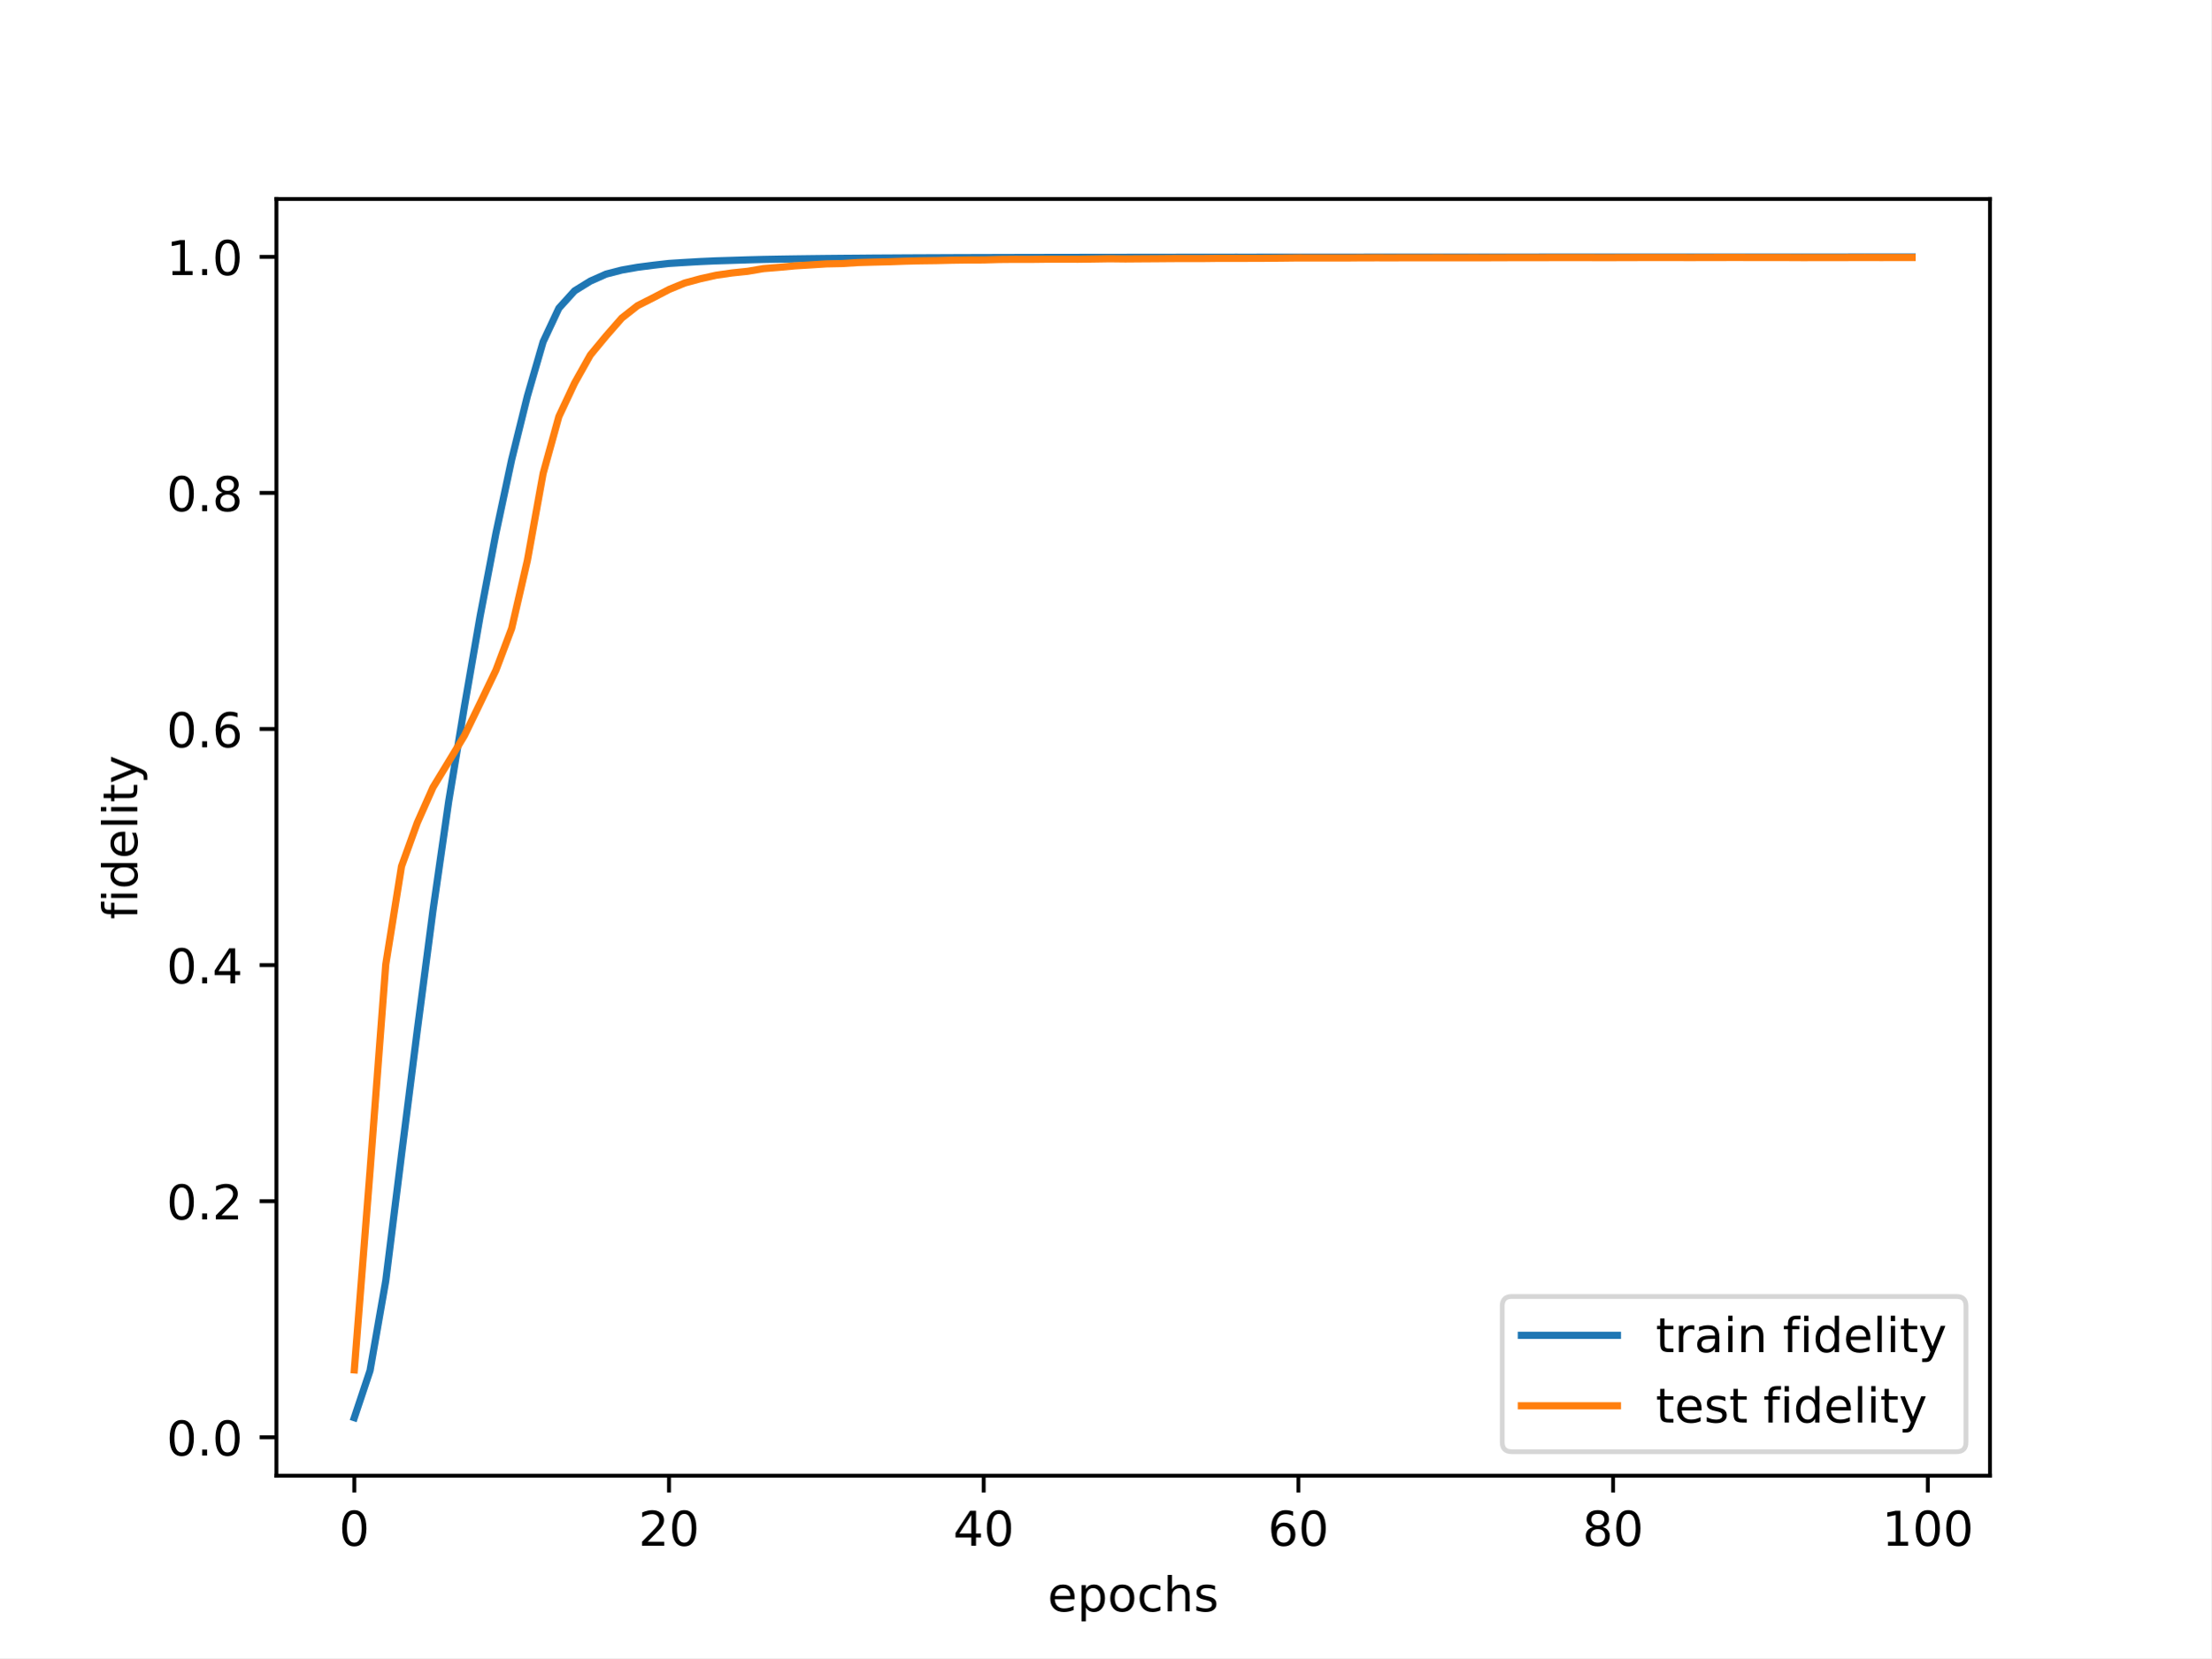
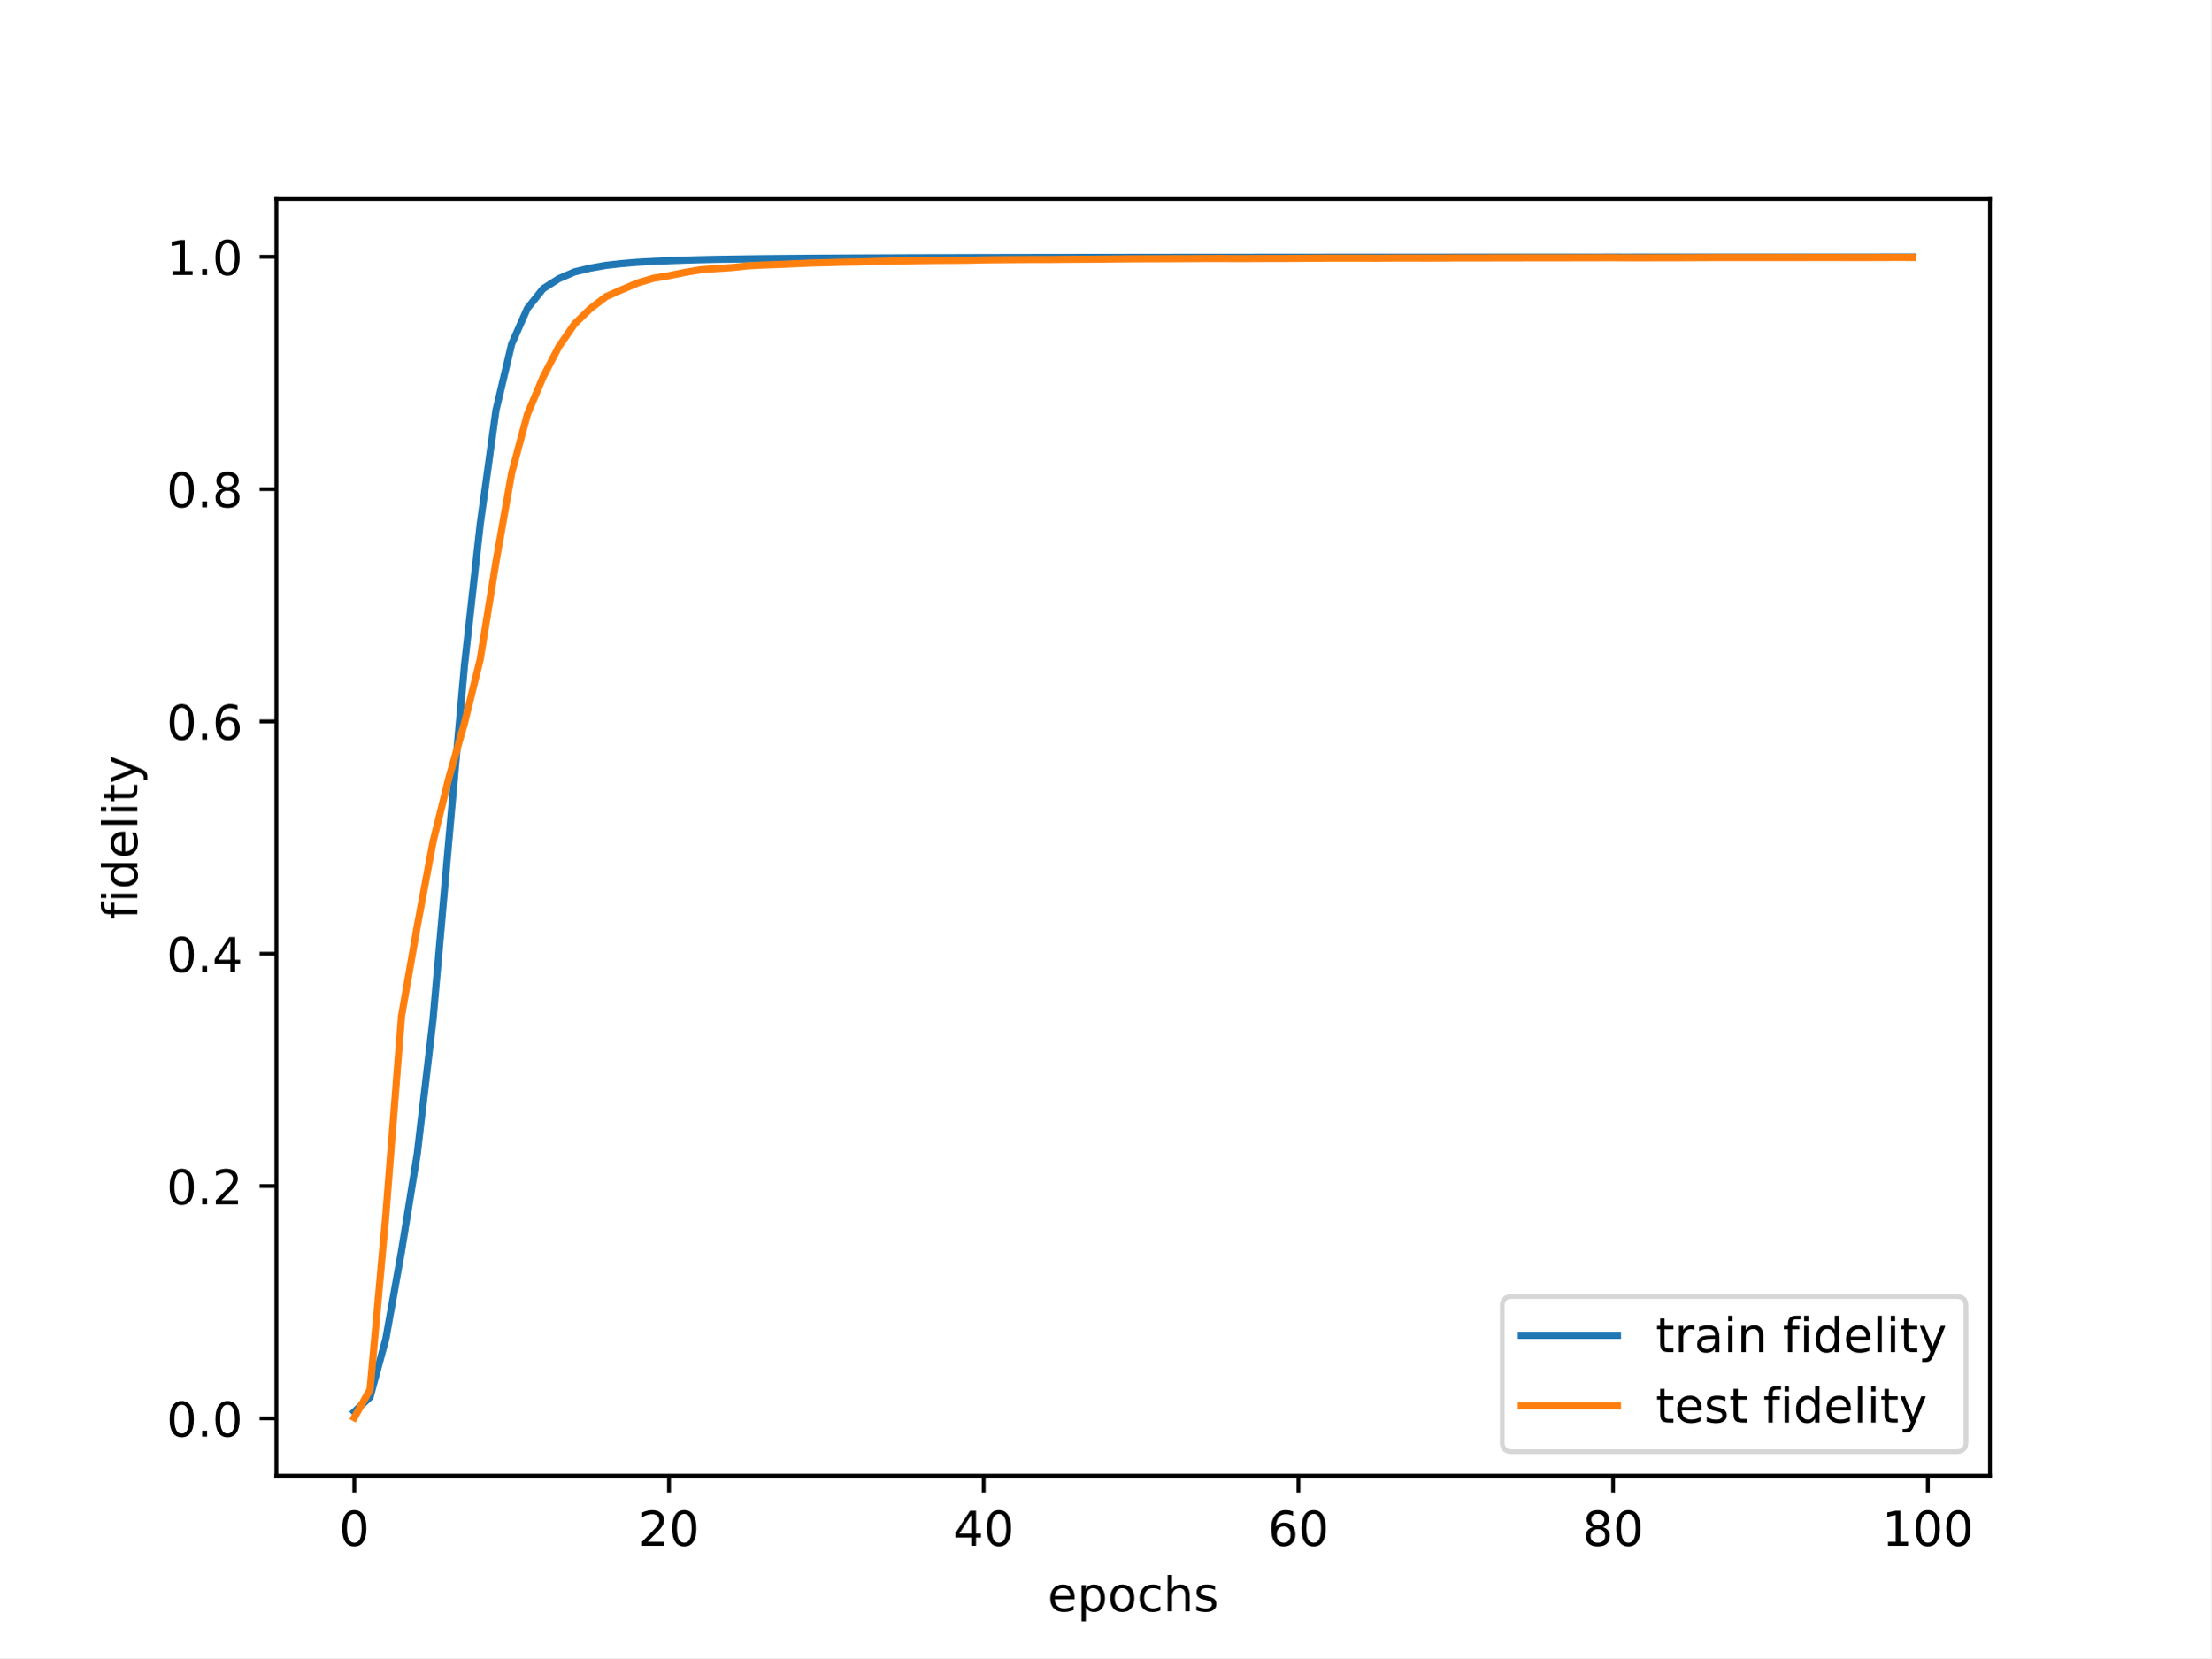
<svg xmlns="http://www.w3.org/2000/svg" xmlns:xlink="http://www.w3.org/1999/xlink" width="460.8pt" height="345.6pt" viewBox="0 0 460.8 345.6" version="1.1">
  <defs>
    <style type="text/css">*{stroke-linejoin: round; stroke-linecap: butt}</style>
  </defs>
  <g id="figure_1">
    <g id="patch_1">
      <path d="M 0 345.6  L 460.8 345.6  L 460.8 0  L 0 0  z " style="fill: #ffffff" />
    </g>
    <g id="axes_1">
      <g id="patch_2">
        <path d="M 57.6 307.584  L 414.72 307.584  L 414.72 41.472  L 57.6 41.472  z " style="fill: #ffffff" />
      </g>
      <g id="matplotlib.axis_1">
        <g id="xtick_1">
          <g id="line2d_1">
            <defs>
-               <path id="m1d1a937aa2" d="M 0 0  L 0 3.5  " style="stroke: #000000; stroke-width: 0.8" />
-             </defs>
-             <g>
-               <use xlink:href="#m1d1a937aa2" x="73.833" y="307.584" style="stroke: #000000; stroke-width: 0.8" />
+               <path id="m52927c52f0" d="M 0 0  L 0 3.5  " style="stroke: #000000; stroke-width: 0.8" />
+             </defs>
+             <g>
+               <use xlink:href="#m52927c52f0" x="73.833" y="307.584" style="stroke: #000000; stroke-width: 0.8" />
            </g>
          </g>
          <g id="text_1">
            <g transform="translate(70.65148 322.1824) scale(0.1 -0.1)">
              <defs>
                <path id="DejaVuSans-30" d="M 2034 4250  Q 1547 4250 1301 3770  Q 1056 3291 1056 2328  Q 1056 1369 1301 889  Q 1547 409 2034 409  Q 2525 409 2770 889  Q 3016 1369 3016 2328  Q 3016 3291 2770 3770  Q 2525 4250 2034 4250  z M 2034 4750  Q 2819 4750 3233 4129  Q 3647 3509 3647 2328  Q 3647 1150 3233 529  Q 2819 -91 2034 -91  Q 1250 -91 836 529  Q 422 1150 422 2328  Q 422 3509 836 4129  Q 1250 4750 2034 4750  z " transform="scale(0.015625)" />
              </defs>
              <use xlink:href="#DejaVuSans-30" />
            </g>
          </g>
        </g>
        <g id="xtick_2">
          <g id="line2d_2">
            <g>
-               <use xlink:href="#m1d1a937aa2" x="139.42" y="307.584" style="stroke: #000000; stroke-width: 0.8" />
+               <use xlink:href="#m52927c52f0" x="139.42" y="307.584" style="stroke: #000000; stroke-width: 0.8" />
            </g>
          </g>
          <g id="text_2">
            <g transform="translate(133.057 322.1824) scale(0.1 -0.1)">
              <defs>
                <path id="DejaVuSans-32" d="M 1228 531  L 3431 531  L 3431 0  L 469 0  L 469 531  Q 828 903 1448 1529  Q 2069 2156 2228 2338  Q 2531 2678 2651 2914  Q 2772 3150 2772 3378  Q 2772 3750 2511 3984  Q 2250 4219 1831 4219  Q 1534 4219 1204 4116  Q 875 4013 500 3803  L 500 4441  Q 881 4594 1212 4672  Q 1544 4750 1819 4750  Q 2544 4750 2975 4387  Q 3406 4025 3406 3419  Q 3406 3131 3298 2873  Q 3191 2616 2906 2266  Q 2828 2175 2409 1742  Q 1991 1309 1228 531  z " transform="scale(0.015625)" />
              </defs>
              <use xlink:href="#DejaVuSans-32" />
              <use xlink:href="#DejaVuSans-30" x="63.623" />
            </g>
          </g>
        </g>
        <g id="xtick_3">
          <g id="line2d_3">
            <g>
-               <use xlink:href="#m1d1a937aa2" x="205.006" y="307.584" style="stroke: #000000; stroke-width: 0.8" />
+               <use xlink:href="#m52927c52f0" x="205.006" y="307.584" style="stroke: #000000; stroke-width: 0.8" />
            </g>
          </g>
          <g id="text_3">
            <g transform="translate(198.6438 322.1824) scale(0.1 -0.1)">
              <defs>
                <path id="DejaVuSans-34" d="M 2419 4116  L 825 1625  L 2419 1625  L 2419 4116  z M 2253 4666  L 3047 4666  L 3047 1625  L 3713 1625  L 3713 1100  L 3047 1100  L 3047 0  L 2419 0  L 2419 1100  L 313 1100  L 313 1709  L 2253 4666  z " transform="scale(0.015625)" />
              </defs>
              <use xlink:href="#DejaVuSans-34" />
              <use xlink:href="#DejaVuSans-30" x="63.623" />
            </g>
          </g>
        </g>
        <g id="xtick_4">
          <g id="line2d_4">
            <g>
-               <use xlink:href="#m1d1a937aa2" x="270.593" y="307.584" style="stroke: #000000; stroke-width: 0.8" />
+               <use xlink:href="#m52927c52f0" x="270.593" y="307.584" style="stroke: #000000; stroke-width: 0.8" />
            </g>
          </g>
          <g id="text_4">
            <g transform="translate(264.2306 322.1824) scale(0.1 -0.1)">
              <defs>
                <path id="DejaVuSans-36" d="M 2113 2584  Q 1688 2584 1439 2293  Q 1191 2003 1191 1497  Q 1191 994 1439 701  Q 1688 409 2113 409  Q 2538 409 2786 701  Q 3034 994 3034 1497  Q 3034 2003 2786 2293  Q 2538 2584 2113 2584  z M 3366 4563  L 3366 3988  Q 3128 4100 2886 4159  Q 2644 4219 2406 4219  Q 1781 4219 1451 3797  Q 1122 3375 1075 2522  Q 1259 2794 1537 2939  Q 1816 3084 2150 3084  Q 2853 3084 3261 2657  Q 3669 2231 3669 1497  Q 3669 778 3244 343  Q 2819 -91 2113 -91  Q 1303 -91 875 529  Q 447 1150 447 2328  Q 447 3434 972 4092  Q 1497 4750 2381 4750  Q 2619 4750 2861 4703  Q 3103 4656 3366 4563  z " transform="scale(0.015625)" />
              </defs>
              <use xlink:href="#DejaVuSans-36" />
              <use xlink:href="#DejaVuSans-30" x="63.623" />
            </g>
          </g>
        </g>
        <g id="xtick_5">
          <g id="line2d_5">
            <g>
-               <use xlink:href="#m1d1a937aa2" x="336.18" y="307.584" style="stroke: #000000; stroke-width: 0.8" />
+               <use xlink:href="#m52927c52f0" x="336.18" y="307.584" style="stroke: #000000; stroke-width: 0.8" />
            </g>
          </g>
          <g id="text_5">
            <g transform="translate(329.8173 322.1824) scale(0.1 -0.1)">
              <defs>
                <path id="DejaVuSans-38" d="M 2034 2216  Q 1584 2216 1326 1975  Q 1069 1734 1069 1313  Q 1069 891 1326 650  Q 1584 409 2034 409  Q 2484 409 2743 651  Q 3003 894 3003 1313  Q 3003 1734 2745 1975  Q 2488 2216 2034 2216  z M 1403 2484  Q 997 2584 770 2862  Q 544 3141 544 3541  Q 544 4100 942 4425  Q 1341 4750 2034 4750  Q 2731 4750 3128 4425  Q 3525 4100 3525 3541  Q 3525 3141 3298 2862  Q 3072 2584 2669 2484  Q 3125 2378 3379 2068  Q 3634 1759 3634 1313  Q 3634 634 3220 271  Q 2806 -91 2034 -91  Q 1263 -91 848 271  Q 434 634 434 1313  Q 434 1759 690 2068  Q 947 2378 1403 2484  z M 1172 3481  Q 1172 3119 1398 2916  Q 1625 2713 2034 2713  Q 2441 2713 2670 2916  Q 2900 3119 2900 3481  Q 2900 3844 2670 4047  Q 2441 4250 2034 4250  Q 1625 4250 1398 4047  Q 1172 3844 1172 3481  z " transform="scale(0.015625)" />
              </defs>
              <use xlink:href="#DejaVuSans-38" />
              <use xlink:href="#DejaVuSans-30" x="63.623" />
            </g>
          </g>
        </g>
        <g id="xtick_6">
          <g id="line2d_6">
            <g>
-               <use xlink:href="#m1d1a937aa2" x="401.767" y="307.584" style="stroke: #000000; stroke-width: 0.8" />
+               <use xlink:href="#m52927c52f0" x="401.767" y="307.584" style="stroke: #000000; stroke-width: 0.8" />
            </g>
          </g>
          <g id="text_6">
            <g transform="translate(392.2229 322.1824) scale(0.1 -0.1)">
              <defs>
                <path id="DejaVuSans-31" d="M 794 531  L 1825 531  L 1825 4091  L 703 3866  L 703 4441  L 1819 4666  L 2450 4666  L 2450 531  L 3481 531  L 3481 0  L 794 0  L 794 531  z " transform="scale(0.015625)" />
              </defs>
              <use xlink:href="#DejaVuSans-31" />
              <use xlink:href="#DejaVuSans-30" x="63.623" />
              <use xlink:href="#DejaVuSans-30" x="127.246" />
            </g>
          </g>
        </g>
        <g id="text_7">
          <g transform="translate(218.3272 335.8606) scale(0.1 -0.1)">
            <defs>
              <path id="DejaVuSans-65" d="M 3597 1894  L 3597 1613  L 953 1613  Q 991 1019 1311 708  Q 1631 397 2203 397  Q 2534 397 2845 478  Q 3156 559 3463 722  L 3463 178  Q 3153 47 2828 -22  Q 2503 -91 2169 -91  Q 1331 -91 842 396  Q 353 884 353 1716  Q 353 2575 817 3079  Q 1281 3584 2069 3584  Q 2775 3584 3186 3129  Q 3597 2675 3597 1894  z M 3022 2063  Q 3016 2534 2758 2815  Q 2500 3097 2075 3097  Q 1594 3097 1305 2825  Q 1016 2553 972 2059  L 3022 2063  z " transform="scale(0.015625)" />
              <path id="DejaVuSans-70" d="M 1159 525  L 1159 -1331  L 581 -1331  L 581 3500  L 1159 3500  L 1159 2969  Q 1341 3281 1617 3432  Q 1894 3584 2278 3584  Q 2916 3584 3314 3078  Q 3713 2572 3713 1747  Q 3713 922 3314 415  Q 2916 -91 2278 -91  Q 1894 -91 1617 61  Q 1341 213 1159 525  z M 3116 1747  Q 3116 2381 2855 2742  Q 2594 3103 2138 3103  Q 1681 3103 1420 2742  Q 1159 2381 1159 1747  Q 1159 1113 1420 752  Q 1681 391 2138 391  Q 2594 391 2855 752  Q 3116 1113 3116 1747  z " transform="scale(0.015625)" />
              <path id="DejaVuSans-6f" d="M 1959 3097  Q 1497 3097 1228 2736  Q 959 2375 959 1747  Q 959 1119 1226 758  Q 1494 397 1959 397  Q 2419 397 2687 759  Q 2956 1122 2956 1747  Q 2956 2369 2687 2733  Q 2419 3097 1959 3097  z M 1959 3584  Q 2709 3584 3137 3096  Q 3566 2609 3566 1747  Q 3566 888 3137 398  Q 2709 -91 1959 -91  Q 1206 -91 779 398  Q 353 888 353 1747  Q 353 2609 779 3096  Q 1206 3584 1959 3584  z " transform="scale(0.015625)" />
              <path id="DejaVuSans-63" d="M 3122 3366  L 3122 2828  Q 2878 2963 2633 3030  Q 2388 3097 2138 3097  Q 1578 3097 1268 2742  Q 959 2388 959 1747  Q 959 1106 1268 751  Q 1578 397 2138 397  Q 2388 397 2633 464  Q 2878 531 3122 666  L 3122 134  Q 2881 22 2623 -34  Q 2366 -91 2075 -91  Q 1284 -91 818 406  Q 353 903 353 1747  Q 353 2603 823 3093  Q 1294 3584 2113 3584  Q 2378 3584 2631 3529  Q 2884 3475 3122 3366  z " transform="scale(0.015625)" />
              <path id="DejaVuSans-68" d="M 3513 2113  L 3513 0  L 2938 0  L 2938 2094  Q 2938 2591 2744 2837  Q 2550 3084 2163 3084  Q 1697 3084 1428 2787  Q 1159 2491 1159 1978  L 1159 0  L 581 0  L 581 4863  L 1159 4863  L 1159 2956  Q 1366 3272 1645 3428  Q 1925 3584 2291 3584  Q 2894 3584 3203 3211  Q 3513 2838 3513 2113  z " transform="scale(0.015625)" />
              <path id="DejaVuSans-73" d="M 2834 3397  L 2834 2853  Q 2591 2978 2328 3040  Q 2066 3103 1784 3103  Q 1356 3103 1142 2972  Q 928 2841 928 2578  Q 928 2378 1081 2264  Q 1234 2150 1697 2047  L 1894 2003  Q 2506 1872 2764 1633  Q 3022 1394 3022 966  Q 3022 478 2636 193  Q 2250 -91 1575 -91  Q 1294 -91 989 -36  Q 684 19 347 128  L 347 722  Q 666 556 975 473  Q 1284 391 1588 391  Q 1994 391 2212 530  Q 2431 669 2431 922  Q 2431 1156 2273 1281  Q 2116 1406 1581 1522  L 1381 1569  Q 847 1681 609 1914  Q 372 2147 372 2553  Q 372 3047 722 3315  Q 1072 3584 1716 3584  Q 2034 3584 2315 3537  Q 2597 3491 2834 3397  z " transform="scale(0.015625)" />
            </defs>
            <use xlink:href="#DejaVuSans-65" />
            <use xlink:href="#DejaVuSans-70" x="61.523" />
            <use xlink:href="#DejaVuSans-6f" x="125" />
            <use xlink:href="#DejaVuSans-63" x="186.182" />
            <use xlink:href="#DejaVuSans-68" x="241.162" />
            <use xlink:href="#DejaVuSans-73" x="304.541" />
          </g>
        </g>
      </g>
      <g id="matplotlib.axis_2">
        <g id="ytick_1">
          <g id="line2d_7">
            <defs>
-               <path id="me50660cb72" d="M 0 0  L -3.5 0  " style="stroke: #000000; stroke-width: 0.8" />
-             </defs>
-             <g>
-               <use xlink:href="#me50660cb72" x="57.6" y="299.582" style="stroke: #000000; stroke-width: 0.8" />
+               <path id="mdfc8a7476c" d="M 0 0  L -3.5 0  " style="stroke: #000000; stroke-width: 0.8" />
+             </defs>
+             <g>
+               <use xlink:href="#mdfc8a7476c" x="57.6" y="295.645" style="stroke: #000000; stroke-width: 0.8" />
            </g>
          </g>
          <g id="text_8">
-             <g transform="translate(34.69687 303.3817) scale(0.1 -0.1)">
+             <g transform="translate(34.69687 299.4441) scale(0.1 -0.1)">
              <defs>
                <path id="DejaVuSans-2e" d="M 684 794  L 1344 794  L 1344 0  L 684 0  L 684 794  z " transform="scale(0.015625)" />
              </defs>
              <use xlink:href="#DejaVuSans-30" />
              <use xlink:href="#DejaVuSans-2e" x="63.623" />
              <use xlink:href="#DejaVuSans-30" x="95.41" />
            </g>
          </g>
        </g>
        <g id="ytick_2">
          <g id="line2d_8">
            <g>
-               <use xlink:href="#me50660cb72" x="57.6" y="250.372" style="stroke: #000000; stroke-width: 0.8" />
+               <use xlink:href="#mdfc8a7476c" x="57.6" y="247.22" style="stroke: #000000; stroke-width: 0.8" />
            </g>
          </g>
          <g id="text_9">
-             <g transform="translate(34.69687 254.1709) scale(0.1 -0.1)">
+             <g transform="translate(34.69687 251.0188) scale(0.1 -0.1)">
              <use xlink:href="#DejaVuSans-30" />
              <use xlink:href="#DejaVuSans-2e" x="63.623" />
              <use xlink:href="#DejaVuSans-32" x="95.41" />
            </g>
          </g>
        </g>
        <g id="ytick_3">
          <g id="line2d_9">
            <g>
-               <use xlink:href="#me50660cb72" x="57.6" y="201.161" style="stroke: #000000; stroke-width: 0.8" />
+               <use xlink:href="#mdfc8a7476c" x="57.6" y="198.794" style="stroke: #000000; stroke-width: 0.8" />
            </g>
          </g>
          <g id="text_10">
-             <g transform="translate(34.69687 204.96) scale(0.1 -0.1)">
+             <g transform="translate(34.69687 202.5934) scale(0.1 -0.1)">
              <use xlink:href="#DejaVuSans-30" />
              <use xlink:href="#DejaVuSans-2e" x="63.623" />
              <use xlink:href="#DejaVuSans-34" x="95.41" />
            </g>
          </g>
        </g>
        <g id="ytick_4">
          <g id="line2d_10">
            <g>
-               <use xlink:href="#me50660cb72" x="57.6" y="151.95" style="stroke: #000000; stroke-width: 0.8" />
+               <use xlink:href="#mdfc8a7476c" x="57.6" y="150.369" style="stroke: #000000; stroke-width: 0.8" />
            </g>
          </g>
          <g id="text_11">
-             <g transform="translate(34.69687 155.7492) scale(0.1 -0.1)">
+             <g transform="translate(34.69687 154.168) scale(0.1 -0.1)">
              <use xlink:href="#DejaVuSans-30" />
              <use xlink:href="#DejaVuSans-2e" x="63.623" />
              <use xlink:href="#DejaVuSans-36" x="95.41" />
            </g>
          </g>
        </g>
        <g id="ytick_5">
          <g id="line2d_11">
            <g>
-               <use xlink:href="#me50660cb72" x="57.6" y="102.739" style="stroke: #000000; stroke-width: 0.8" />
+               <use xlink:href="#mdfc8a7476c" x="57.6" y="101.943" style="stroke: #000000; stroke-width: 0.8" />
            </g>
          </g>
          <g id="text_12">
-             <g transform="translate(34.69687 106.5384) scale(0.1 -0.1)">
+             <g transform="translate(34.69687 105.7427) scale(0.1 -0.1)">
              <use xlink:href="#DejaVuSans-30" />
              <use xlink:href="#DejaVuSans-2e" x="63.623" />
              <use xlink:href="#DejaVuSans-38" x="95.41" />
            </g>
          </g>
        </g>
        <g id="ytick_6">
          <g id="line2d_12">
            <g>
-               <use xlink:href="#me50660cb72" x="57.6" y="53.528" style="stroke: #000000; stroke-width: 0.8" />
+               <use xlink:href="#mdfc8a7476c" x="57.6" y="53.518" style="stroke: #000000; stroke-width: 0.8" />
            </g>
          </g>
          <g id="text_13">
-             <g transform="translate(34.69687 57.32757) scale(0.1 -0.1)">
+             <g transform="translate(34.69687 57.31728) scale(0.1 -0.1)">
              <use xlink:href="#DejaVuSans-31" />
              <use xlink:href="#DejaVuSans-2e" x="63.623" />
              <use xlink:href="#DejaVuSans-30" x="95.41" />
            </g>
          </g>
        </g>
        <g id="text_14">
          <g transform="translate(28.61719 191.6257) rotate(-90) scale(0.1 -0.1)">
            <defs>
              <path id="DejaVuSans-66" d="M 2375 4863  L 2375 4384  L 1825 4384  Q 1516 4384 1395 4259  Q 1275 4134 1275 3809  L 1275 3500  L 2222 3500  L 2222 3053  L 1275 3053  L 1275 0  L 697 0  L 697 3053  L 147 3053  L 147 3500  L 697 3500  L 697 3744  Q 697 4328 969 4595  Q 1241 4863 1831 4863  L 2375 4863  z " transform="scale(0.015625)" />
              <path id="DejaVuSans-69" d="M 603 3500  L 1178 3500  L 1178 0  L 603 0  L 603 3500  z M 603 4863  L 1178 4863  L 1178 4134  L 603 4134  L 603 4863  z " transform="scale(0.015625)" />
              <path id="DejaVuSans-64" d="M 2906 2969  L 2906 4863  L 3481 4863  L 3481 0  L 2906 0  L 2906 525  Q 2725 213 2448 61  Q 2172 -91 1784 -91  Q 1150 -91 751 415  Q 353 922 353 1747  Q 353 2572 751 3078  Q 1150 3584 1784 3584  Q 2172 3584 2448 3432  Q 2725 3281 2906 2969  z M 947 1747  Q 947 1113 1208 752  Q 1469 391 1925 391  Q 2381 391 2643 752  Q 2906 1113 2906 1747  Q 2906 2381 2643 2742  Q 2381 3103 1925 3103  Q 1469 3103 1208 2742  Q 947 2381 947 1747  z " transform="scale(0.015625)" />
              <path id="DejaVuSans-6c" d="M 603 4863  L 1178 4863  L 1178 0  L 603 0  L 603 4863  z " transform="scale(0.015625)" />
              <path id="DejaVuSans-74" d="M 1172 4494  L 1172 3500  L 2356 3500  L 2356 3053  L 1172 3053  L 1172 1153  Q 1172 725 1289 603  Q 1406 481 1766 481  L 2356 481  L 2356 0  L 1766 0  Q 1100 0 847 248  Q 594 497 594 1153  L 594 3053  L 172 3053  L 172 3500  L 594 3500  L 594 4494  L 1172 4494  z " transform="scale(0.015625)" />
              <path id="DejaVuSans-79" d="M 2059 -325  Q 1816 -950 1584 -1140  Q 1353 -1331 966 -1331  L 506 -1331  L 506 -850  L 844 -850  Q 1081 -850 1212 -737  Q 1344 -625 1503 -206  L 1606 56  L 191 3500  L 800 3500  L 1894 763  L 2988 3500  L 3597 3500  L 2059 -325  z " transform="scale(0.015625)" />
            </defs>
            <use xlink:href="#DejaVuSans-66" />
            <use xlink:href="#DejaVuSans-69" x="35.205" />
            <use xlink:href="#DejaVuSans-64" x="62.988" />
            <use xlink:href="#DejaVuSans-65" x="126.465" />
            <use xlink:href="#DejaVuSans-6c" x="187.988" />
            <use xlink:href="#DejaVuSans-69" x="215.771" />
            <use xlink:href="#DejaVuSans-74" x="243.555" />
            <use xlink:href="#DejaVuSans-79" x="282.764" />
          </g>
        </g>
      </g>
      <g id="line2d_13">
-         <path d="M 73.833 295.488  L 77.112 285.674  L 80.391 266.932  L 83.671 240.671  L 86.95 214.809  L 90.229 189.771  L 93.509 167.009  L 96.788 147.214  L 100.067 128.347  L 103.347 111.155  L 106.626 95.802  L 109.905 82.554  L 113.185 71.238  L 116.464 64.238  L 119.743 60.617  L 123.023 58.59  L 126.302 57.131  L 129.581 56.284  L 132.861 55.705  L 136.14 55.28  L 139.42 54.904  L 142.699 54.697  L 145.978 54.506  L 149.258 54.36  L 152.537 54.262  L 155.816 54.155  L 159.096 54.069  L 162.375 54.008  L 165.654 53.957  L 168.934 53.914  L 172.213 53.875  L 175.492 53.843  L 178.772 53.82  L 182.051 53.788  L 185.33 53.771  L 188.61 53.75  L 191.889 53.734  L 195.168 53.721  L 198.448 53.706  L 201.727 53.695  L 205.006 53.685  L 208.286 53.677  L 211.565 53.668  L 214.844 53.662  L 218.124 53.655  L 221.403 53.652  L 224.682 53.644  L 227.962 53.64  L 231.241 53.635  L 234.52 53.632  L 237.8 53.628  L 241.079 53.623  L 244.358 53.62  L 247.638 53.618  L 250.917 53.615  L 254.196 53.611  L 257.476 53.607  L 260.755 53.608  L 264.034 53.605  L 267.314 53.602  L 270.593 53.6  L 273.872 53.598  L 277.152 53.598  L 280.431 53.595  L 283.71 53.595  L 286.99 53.592  L 290.269 53.593  L 293.548 53.59  L 296.828 53.588  L 300.107 53.587  L 303.386 53.588  L 306.666 53.585  L 309.945 53.585  L 313.224 53.584  L 316.504 53.583  L 319.783 53.583  L 323.062 53.581  L 326.342 53.58  L 329.621 53.579  L 332.9 53.58  L 336.18 53.578  L 339.459 53.579  L 342.739 53.576  L 346.018 53.576  L 349.297 53.575  L 352.577 53.576  L 355.856 53.575  L 359.135 53.574  L 362.415 53.573  L 365.694 53.574  L 368.973 53.572  L 372.253 53.572  L 375.532 53.571  L 378.811 53.571  L 382.091 53.571  L 385.37 53.57  L 388.649 53.57  L 391.929 53.568  L 395.208 53.57  L 398.487 53.568  " clip-path="url(#pf6639c10a5)" style="fill: none; stroke: #1f77b4; stroke-width: 1.5; stroke-linecap: square" />
+         <path d="M 73.833 294.27  L 77.112 291.195  L 80.391 279.116  L 83.671 260.755  L 86.95 240.477  L 90.229 212.544  L 93.509 175.399  L 96.788 138.687  L 100.067 109.303  L 103.347 85.542  L 106.626 71.7  L 109.905 64.282  L 113.185 60.169  L 116.464 58.069  L 119.743 56.665  L 123.023 55.872  L 126.302 55.303  L 129.581 54.934  L 132.861 54.657  L 136.14 54.483  L 139.42 54.328  L 142.699 54.213  L 145.978 54.123  L 149.258 54.05  L 152.537 54.006  L 155.816 53.953  L 159.096 53.908  L 162.375 53.881  L 165.654 53.854  L 168.934 53.827  L 172.213 53.809  L 175.492 53.788  L 178.772 53.771  L 182.051 53.759  L 185.33 53.747  L 188.61 53.731  L 191.889 53.72  L 195.168 53.714  L 198.448 53.707  L 201.727 53.696  L 205.006 53.688  L 208.286 53.681  L 211.565 53.674  L 214.844 53.669  L 218.124 53.664  L 221.403 53.661  L 224.682 53.656  L 227.962 53.651  L 231.241 53.647  L 234.52 53.644  L 237.8 53.638  L 241.079 53.635  L 244.358 53.631  L 247.638 53.627  L 250.917 53.625  L 254.196 53.622  L 257.476 53.624  L 260.755 53.62  L 264.034 53.616  L 267.314 53.615  L 270.593 53.611  L 273.872 53.608  L 277.152 53.606  L 280.431 53.604  L 283.71 53.603  L 286.99 53.602  L 290.269 53.601  L 293.548 53.6  L 296.828 53.597  L 300.107 53.597  L 303.386 53.594  L 306.666 53.592  L 309.945 53.59  L 313.224 53.589  L 316.504 53.588  L 319.783 53.588  L 323.062 53.587  L 326.342 53.585  L 329.621 53.584  L 332.9 53.583  L 336.18 53.582  L 339.459 53.583  L 342.739 53.581  L 346.018 53.58  L 349.297 53.58  L 352.577 53.579  L 355.856 53.577  L 359.135 53.576  L 362.415 53.575  L 365.694 53.575  L 368.973 53.574  L 372.253 53.573  L 375.532 53.572  L 378.811 53.572  L 382.091 53.571  L 385.37 53.572  L 388.649 53.571  L 391.929 53.57  L 395.208 53.57  L 398.487 53.568  " clip-path="url(#p50afbf7f45)" style="fill: none; stroke: #1f77b4; stroke-width: 1.5; stroke-linecap: square" />
      </g>
      <g id="line2d_14">
-         <path d="M 73.833 285.531  L 77.112 244.035  L 80.391 201.004  L 83.671 180.569  L 86.95 171.499  L 90.229 164.119  L 93.509 158.731  L 96.788 153.299  L 100.067 146.54  L 103.347 139.685  L 106.626 130.981  L 109.905 116.799  L 113.185 98.676  L 116.464 86.828  L 119.743 79.84  L 123.023 74.001  L 126.302 70.039  L 129.581 66.289  L 132.861 63.711  L 136.14 62.051  L 139.42 60.337  L 142.699 58.984  L 145.978 58.095  L 149.258 57.363  L 152.537 56.888  L 155.816 56.543  L 159.096 55.981  L 162.375 55.714  L 165.654 55.411  L 168.934 55.209  L 172.213 54.998  L 175.492 54.931  L 178.772 54.72  L 182.051 54.627  L 185.33 54.55  L 188.61 54.433  L 191.889 54.35  L 195.168 54.309  L 198.448 54.228  L 201.727 54.182  L 205.006 54.169  L 208.286 54.078  L 211.565 54.048  L 214.844 54.057  L 218.124 54.017  L 221.403 54.021  L 224.682 54.024  L 227.962 53.98  L 231.241 53.926  L 234.52 53.964  L 237.8 53.938  L 241.079 53.917  L 244.358 53.889  L 247.638 53.883  L 250.917 53.879  L 254.196 53.84  L 257.476 53.841  L 260.755 53.839  L 264.034 53.825  L 267.314 53.793  L 270.593 53.754  L 273.872 53.757  L 277.152 53.758  L 280.431 53.763  L 283.71 53.733  L 286.99 53.728  L 290.269 53.733  L 293.548 53.721  L 296.828 53.719  L 300.107 53.716  L 303.386 53.723  L 306.666 53.716  L 309.945 53.719  L 313.224 53.708  L 316.504 53.695  L 319.783 53.699  L 323.062 53.691  L 326.342 53.688  L 329.621 53.686  L 332.9 53.695  L 336.18 53.695  L 339.459 53.681  L 342.739 53.678  L 346.018 53.675  L 349.297 53.676  L 352.577 53.683  L 355.856 53.669  L 359.135 53.668  L 362.415 53.664  L 365.694 53.676  L 368.973 53.672  L 372.253 53.676  L 375.532 53.693  L 378.811 53.689  L 382.091 53.689  L 385.37 53.679  L 388.649 53.668  L 391.929 53.68  L 395.208 53.675  L 398.487 53.677  " clip-path="url(#pf6639c10a5)" style="fill: none; stroke: #ff7f0e; stroke-width: 1.5; stroke-linecap: square" />
+         <path d="M 73.833 295.488  L 77.112 289.628  L 80.391 253.384  L 83.671 211.782  L 86.95 193.02  L 90.229 175.509  L 93.509 162.247  L 96.788 150.742  L 100.067 137.446  L 103.347 117.168  L 106.626 98.597  L 109.905 86.356  L 113.185 78.571  L 116.464 72.245  L 119.743 67.502  L 123.023 64.328  L 126.302 61.818  L 129.581 60.377  L 132.861 58.98  L 136.14 57.998  L 139.42 57.451  L 142.699 56.784  L 145.978 56.228  L 149.258 55.97  L 152.537 55.759  L 155.816 55.409  L 159.096 55.231  L 162.375 55.122  L 165.654 54.97  L 168.934 54.821  L 172.213 54.746  L 175.492 54.647  L 178.772 54.599  L 182.051 54.498  L 185.33 54.414  L 188.61 54.36  L 191.889 54.315  L 195.168 54.278  L 198.448 54.262  L 201.727 54.233  L 205.006 54.158  L 208.286 54.125  L 211.565 54.098  L 214.844 54.079  L 218.124 54.083  L 221.403 54.052  L 224.682 54.026  L 227.962 54.012  L 231.241 53.978  L 234.52 53.943  L 237.8 53.926  L 241.079 53.916  L 244.358 53.901  L 247.638 53.895  L 250.917 53.872  L 254.196 53.863  L 257.476 53.886  L 260.755 53.877  L 264.034 53.86  L 267.314 53.862  L 270.593 53.839  L 273.872 53.808  L 277.152 53.799  L 280.431 53.792  L 283.71 53.792  L 286.99 53.807  L 290.269 53.776  L 293.548 53.772  L 296.828 53.779  L 300.107 53.776  L 303.386 53.747  L 306.666 53.744  L 309.945 53.743  L 313.224 53.736  L 316.504 53.73  L 319.783 53.725  L 323.062 53.722  L 326.342 53.72  L 329.621 53.711  L 332.9 53.705  L 336.18 53.701  L 339.459 53.723  L 342.739 53.719  L 346.018 53.714  L 349.297 53.709  L 352.577 53.696  L 355.856 53.679  L 359.135 53.679  L 362.415 53.678  L 365.694 53.673  L 368.973 53.668  L 372.253 53.667  L 375.532 53.672  L 378.811 53.661  L 382.091 53.659  L 385.37 53.675  L 388.649 53.675  L 391.929 53.658  L 395.208 53.653  L 398.487 53.656  " clip-path="url(#p50afbf7f45)" style="fill: none; stroke: #ff7f0e; stroke-width: 1.5; stroke-linecap: square" />
      </g>
      <g id="patch_3">
        <path d="M 57.6 307.584  L 57.6 41.472  " style="fill: none; stroke: #000000; stroke-width: 0.8; stroke-linejoin: miter; stroke-linecap: square" />
      </g>
      <g id="patch_4">
        <path d="M 414.72 307.584  L 414.72 41.472  " style="fill: none; stroke: #000000; stroke-width: 0.8; stroke-linejoin: miter; stroke-linecap: square" />
      </g>
      <g id="patch_5">
        <path d="M 57.6 307.584  L 414.72 307.584  " style="fill: none; stroke: #000000; stroke-width: 0.8; stroke-linejoin: miter; stroke-linecap: square" />
      </g>
      <g id="patch_6">
        <path d="M 57.6 41.472  L 414.72 41.472  " style="fill: none; stroke: #000000; stroke-width: 0.8; stroke-linejoin: miter; stroke-linecap: square" />
      </g>
      <g id="legend_1">
        <g id="patch_7">
          <path d="M 315.072 302.584  L 407.72 302.584  Q 409.72 302.584 409.72 300.584  L 409.72 272.228  Q 409.72 270.228 407.72 270.228  L 315.072 270.228  Q 313.072 270.228 313.072 272.228  L 313.072 300.584  Q 313.072 302.584 315.072 302.584  z " style="fill: #ffffff; opacity: 0.8; stroke: #cccccc; stroke-linejoin: miter" />
        </g>
        <g id="line2d_15">
          <path d="M 317.072 278.326  L 327.072 278.326  L 337.072 278.326  " style="fill: none; stroke: #1f77b4; stroke-width: 1.5; stroke-linecap: square" />
        </g>
        <g id="text_15">
          <g transform="translate(345.0716 281.8262) scale(0.1 -0.1)">
            <defs>
              <path id="DejaVuSans-72" d="M 2631 2963  Q 2534 3019 2420 3045  Q 2306 3072 2169 3072  Q 1681 3072 1420 2755  Q 1159 2438 1159 1844  L 1159 0  L 581 0  L 581 3500  L 1159 3500  L 1159 2956  Q 1341 3275 1631 3429  Q 1922 3584 2338 3584  Q 2397 3584 2469 3576  Q 2541 3569 2628 3553  L 2631 2963  z " transform="scale(0.015625)" />
              <path id="DejaVuSans-61" d="M 2194 1759  Q 1497 1759 1228 1600  Q 959 1441 959 1056  Q 959 750 1161 570  Q 1363 391 1709 391  Q 2188 391 2477 730  Q 2766 1069 2766 1631  L 2766 1759  L 2194 1759  z M 3341 1997  L 3341 0  L 2766 0  L 2766 531  Q 2569 213 2275 61  Q 1981 -91 1556 -91  Q 1019 -91 701 211  Q 384 513 384 1019  Q 384 1609 779 1909  Q 1175 2209 1959 2209  L 2766 2209  L 2766 2266  Q 2766 2663 2505 2880  Q 2244 3097 1772 3097  Q 1472 3097 1187 3025  Q 903 2953 641 2809  L 641 3341  Q 956 3463 1253 3523  Q 1550 3584 1831 3584  Q 2591 3584 2966 3190  Q 3341 2797 3341 1997  z " transform="scale(0.015625)" />
              <path id="DejaVuSans-6e" d="M 3513 2113  L 3513 0  L 2938 0  L 2938 2094  Q 2938 2591 2744 2837  Q 2550 3084 2163 3084  Q 1697 3084 1428 2787  Q 1159 2491 1159 1978  L 1159 0  L 581 0  L 581 3500  L 1159 3500  L 1159 2956  Q 1366 3272 1645 3428  Q 1925 3584 2291 3584  Q 2894 3584 3203 3211  Q 3513 2838 3513 2113  z " transform="scale(0.015625)" />
              <path id="DejaVuSans-20" transform="scale(0.015625)" />
            </defs>
            <use xlink:href="#DejaVuSans-74" />
            <use xlink:href="#DejaVuSans-72" x="39.209" />
            <use xlink:href="#DejaVuSans-61" x="80.322" />
            <use xlink:href="#DejaVuSans-69" x="141.602" />
            <use xlink:href="#DejaVuSans-6e" x="169.385" />
            <use xlink:href="#DejaVuSans-20" x="232.764" />
            <use xlink:href="#DejaVuSans-66" x="264.551" />
            <use xlink:href="#DejaVuSans-69" x="299.756" />
            <use xlink:href="#DejaVuSans-64" x="327.539" />
            <use xlink:href="#DejaVuSans-65" x="391.016" />
            <use xlink:href="#DejaVuSans-6c" x="452.539" />
            <use xlink:href="#DejaVuSans-69" x="480.322" />
            <use xlink:href="#DejaVuSans-74" x="508.105" />
            <use xlink:href="#DejaVuSans-79" x="547.314" />
          </g>
        </g>
        <g id="line2d_16">
          <path d="M 317.072 293.004  L 327.072 293.004  L 337.072 293.004  " style="fill: none; stroke: #ff7f0e; stroke-width: 1.5; stroke-linecap: square" />
        </g>
        <g id="text_16">
          <g transform="translate(345.0716 296.5043) scale(0.1 -0.1)">
            <use xlink:href="#DejaVuSans-74" />
            <use xlink:href="#DejaVuSans-65" x="39.209" />
            <use xlink:href="#DejaVuSans-73" x="100.732" />
            <use xlink:href="#DejaVuSans-74" x="152.832" />
            <use xlink:href="#DejaVuSans-20" x="192.041" />
            <use xlink:href="#DejaVuSans-66" x="223.828" />
            <use xlink:href="#DejaVuSans-69" x="259.033" />
            <use xlink:href="#DejaVuSans-64" x="286.816" />
            <use xlink:href="#DejaVuSans-65" x="350.293" />
            <use xlink:href="#DejaVuSans-6c" x="411.816" />
            <use xlink:href="#DejaVuSans-69" x="439.6" />
            <use xlink:href="#DejaVuSans-74" x="467.383" />
            <use xlink:href="#DejaVuSans-79" x="506.592" />
          </g>
        </g>
      </g>
    </g>
  </g>
  <defs>
-     <clipPath id="pf6639c10a5">
+     <clipPath id="p50afbf7f45">
      <rect x="57.6" y="41.472" width="357.12" height="266.112" />
    </clipPath>
  </defs>
</svg>
